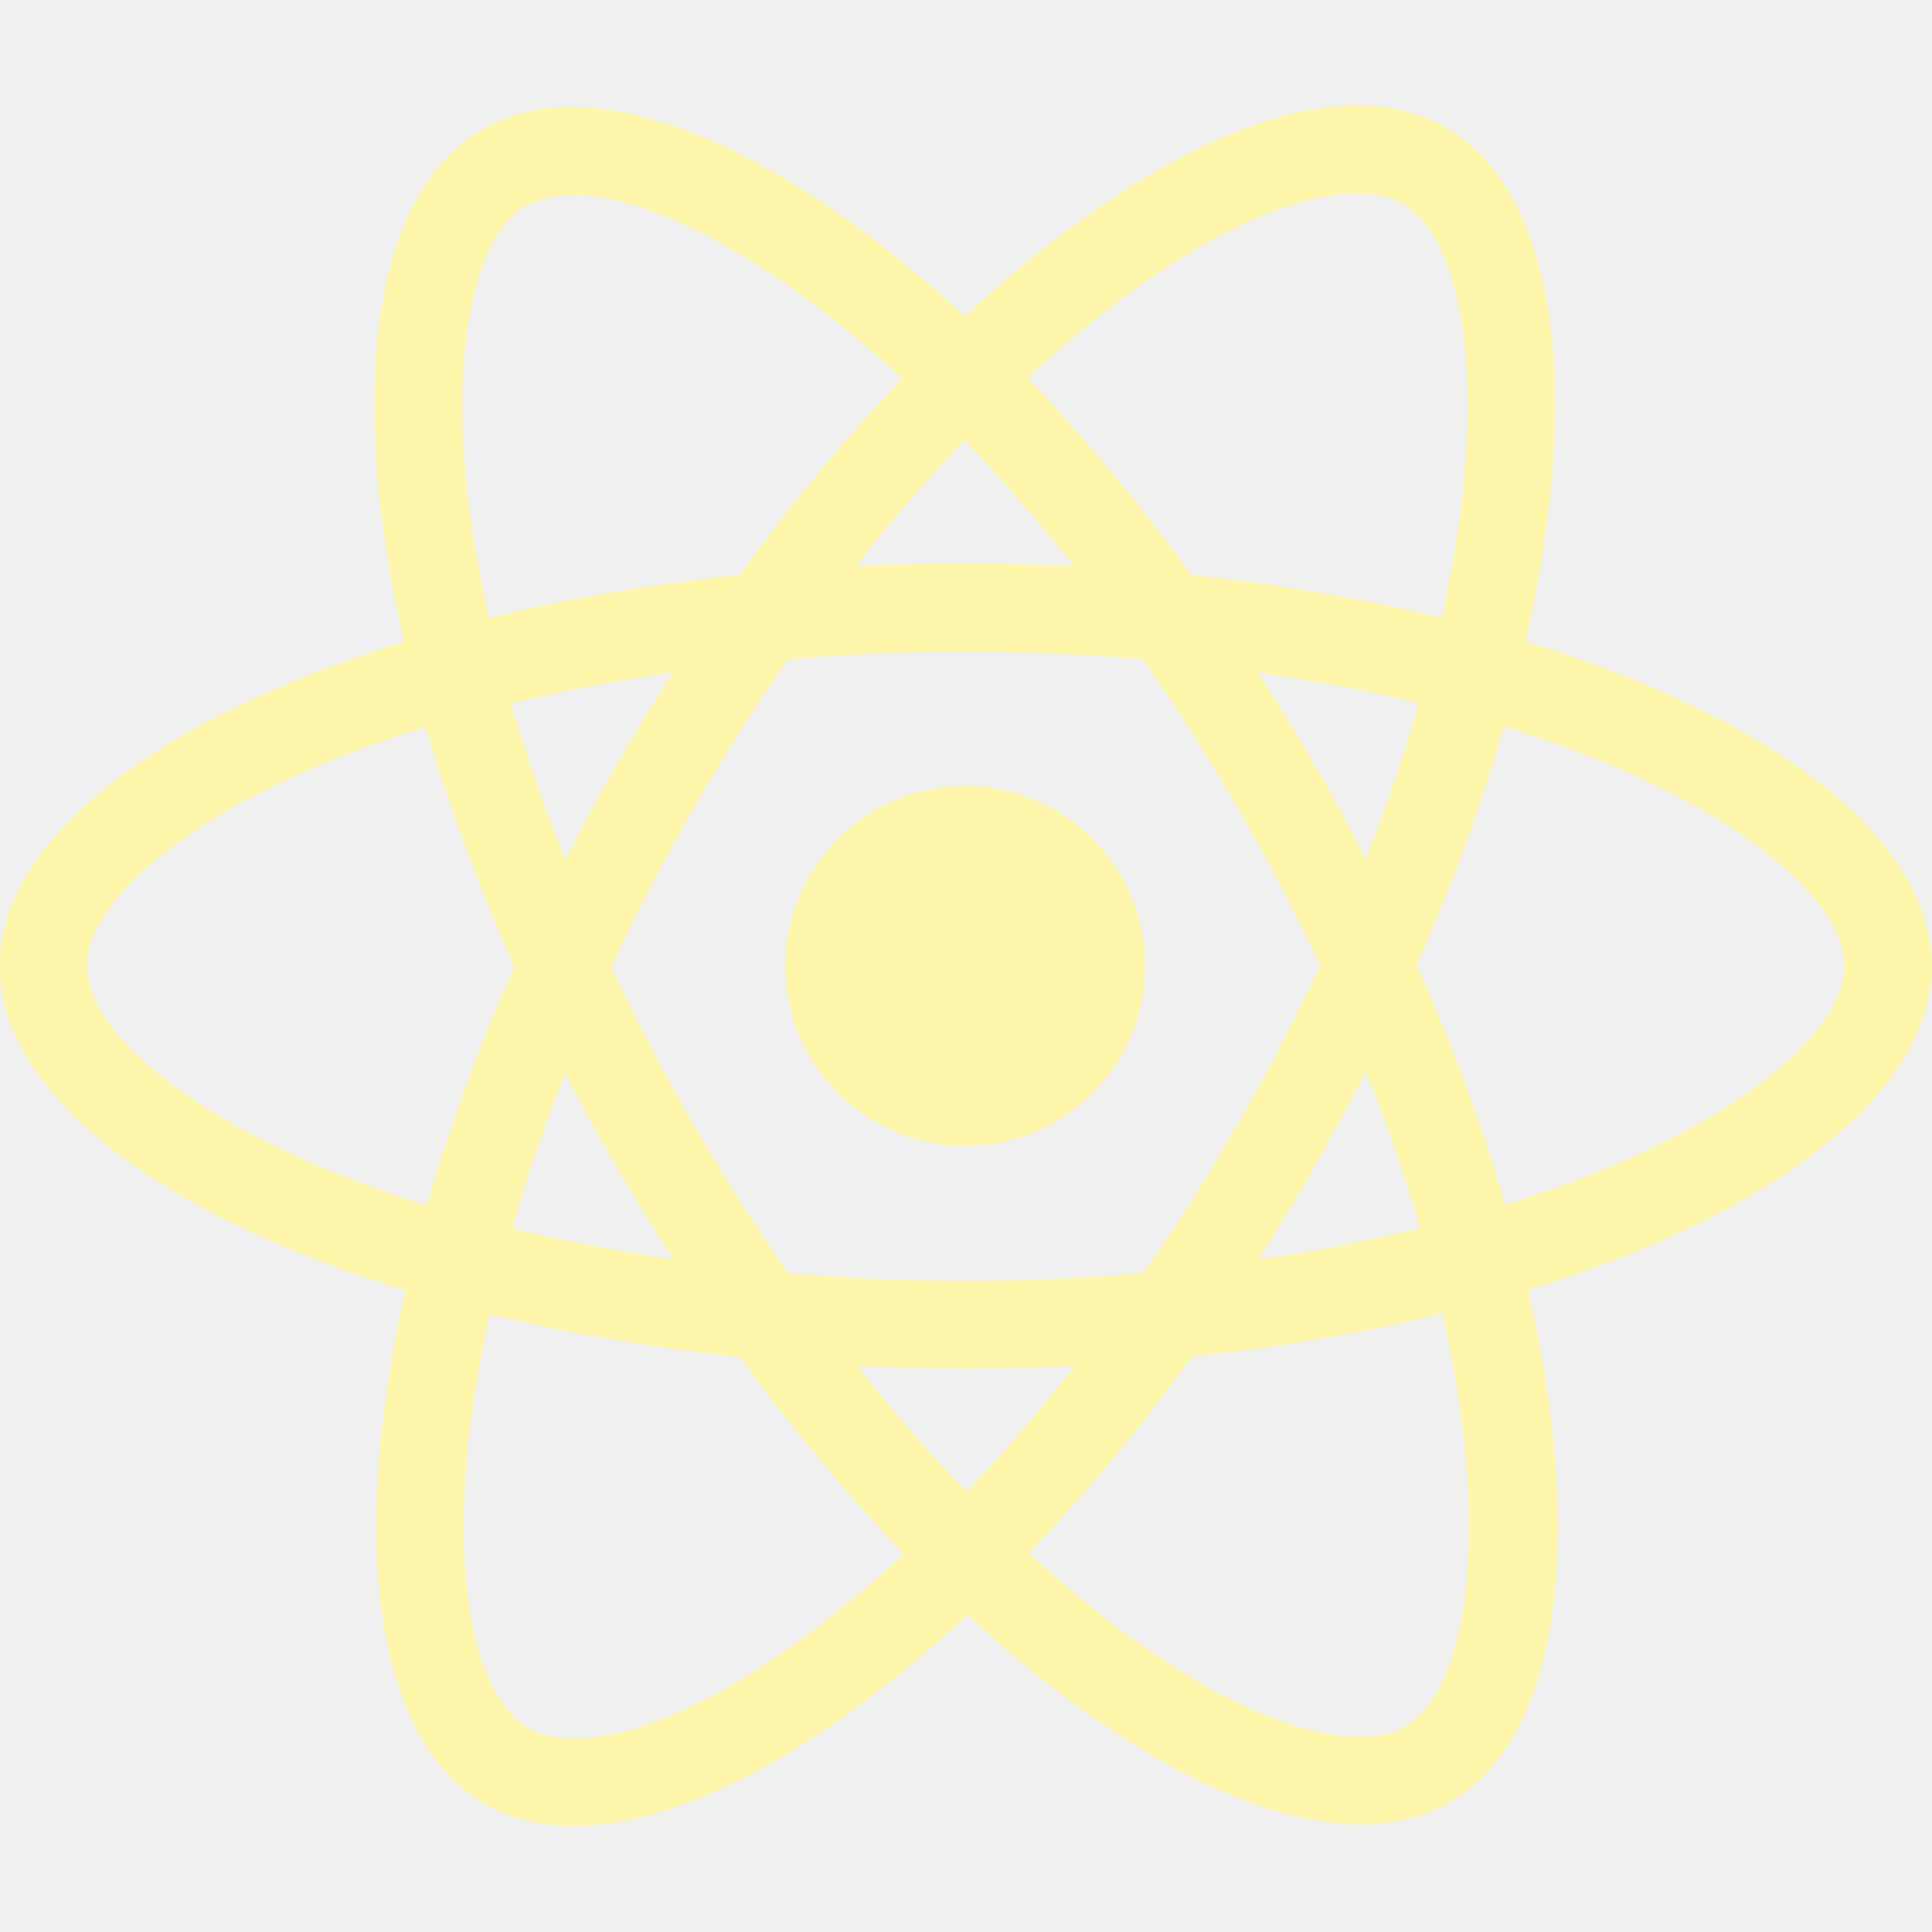
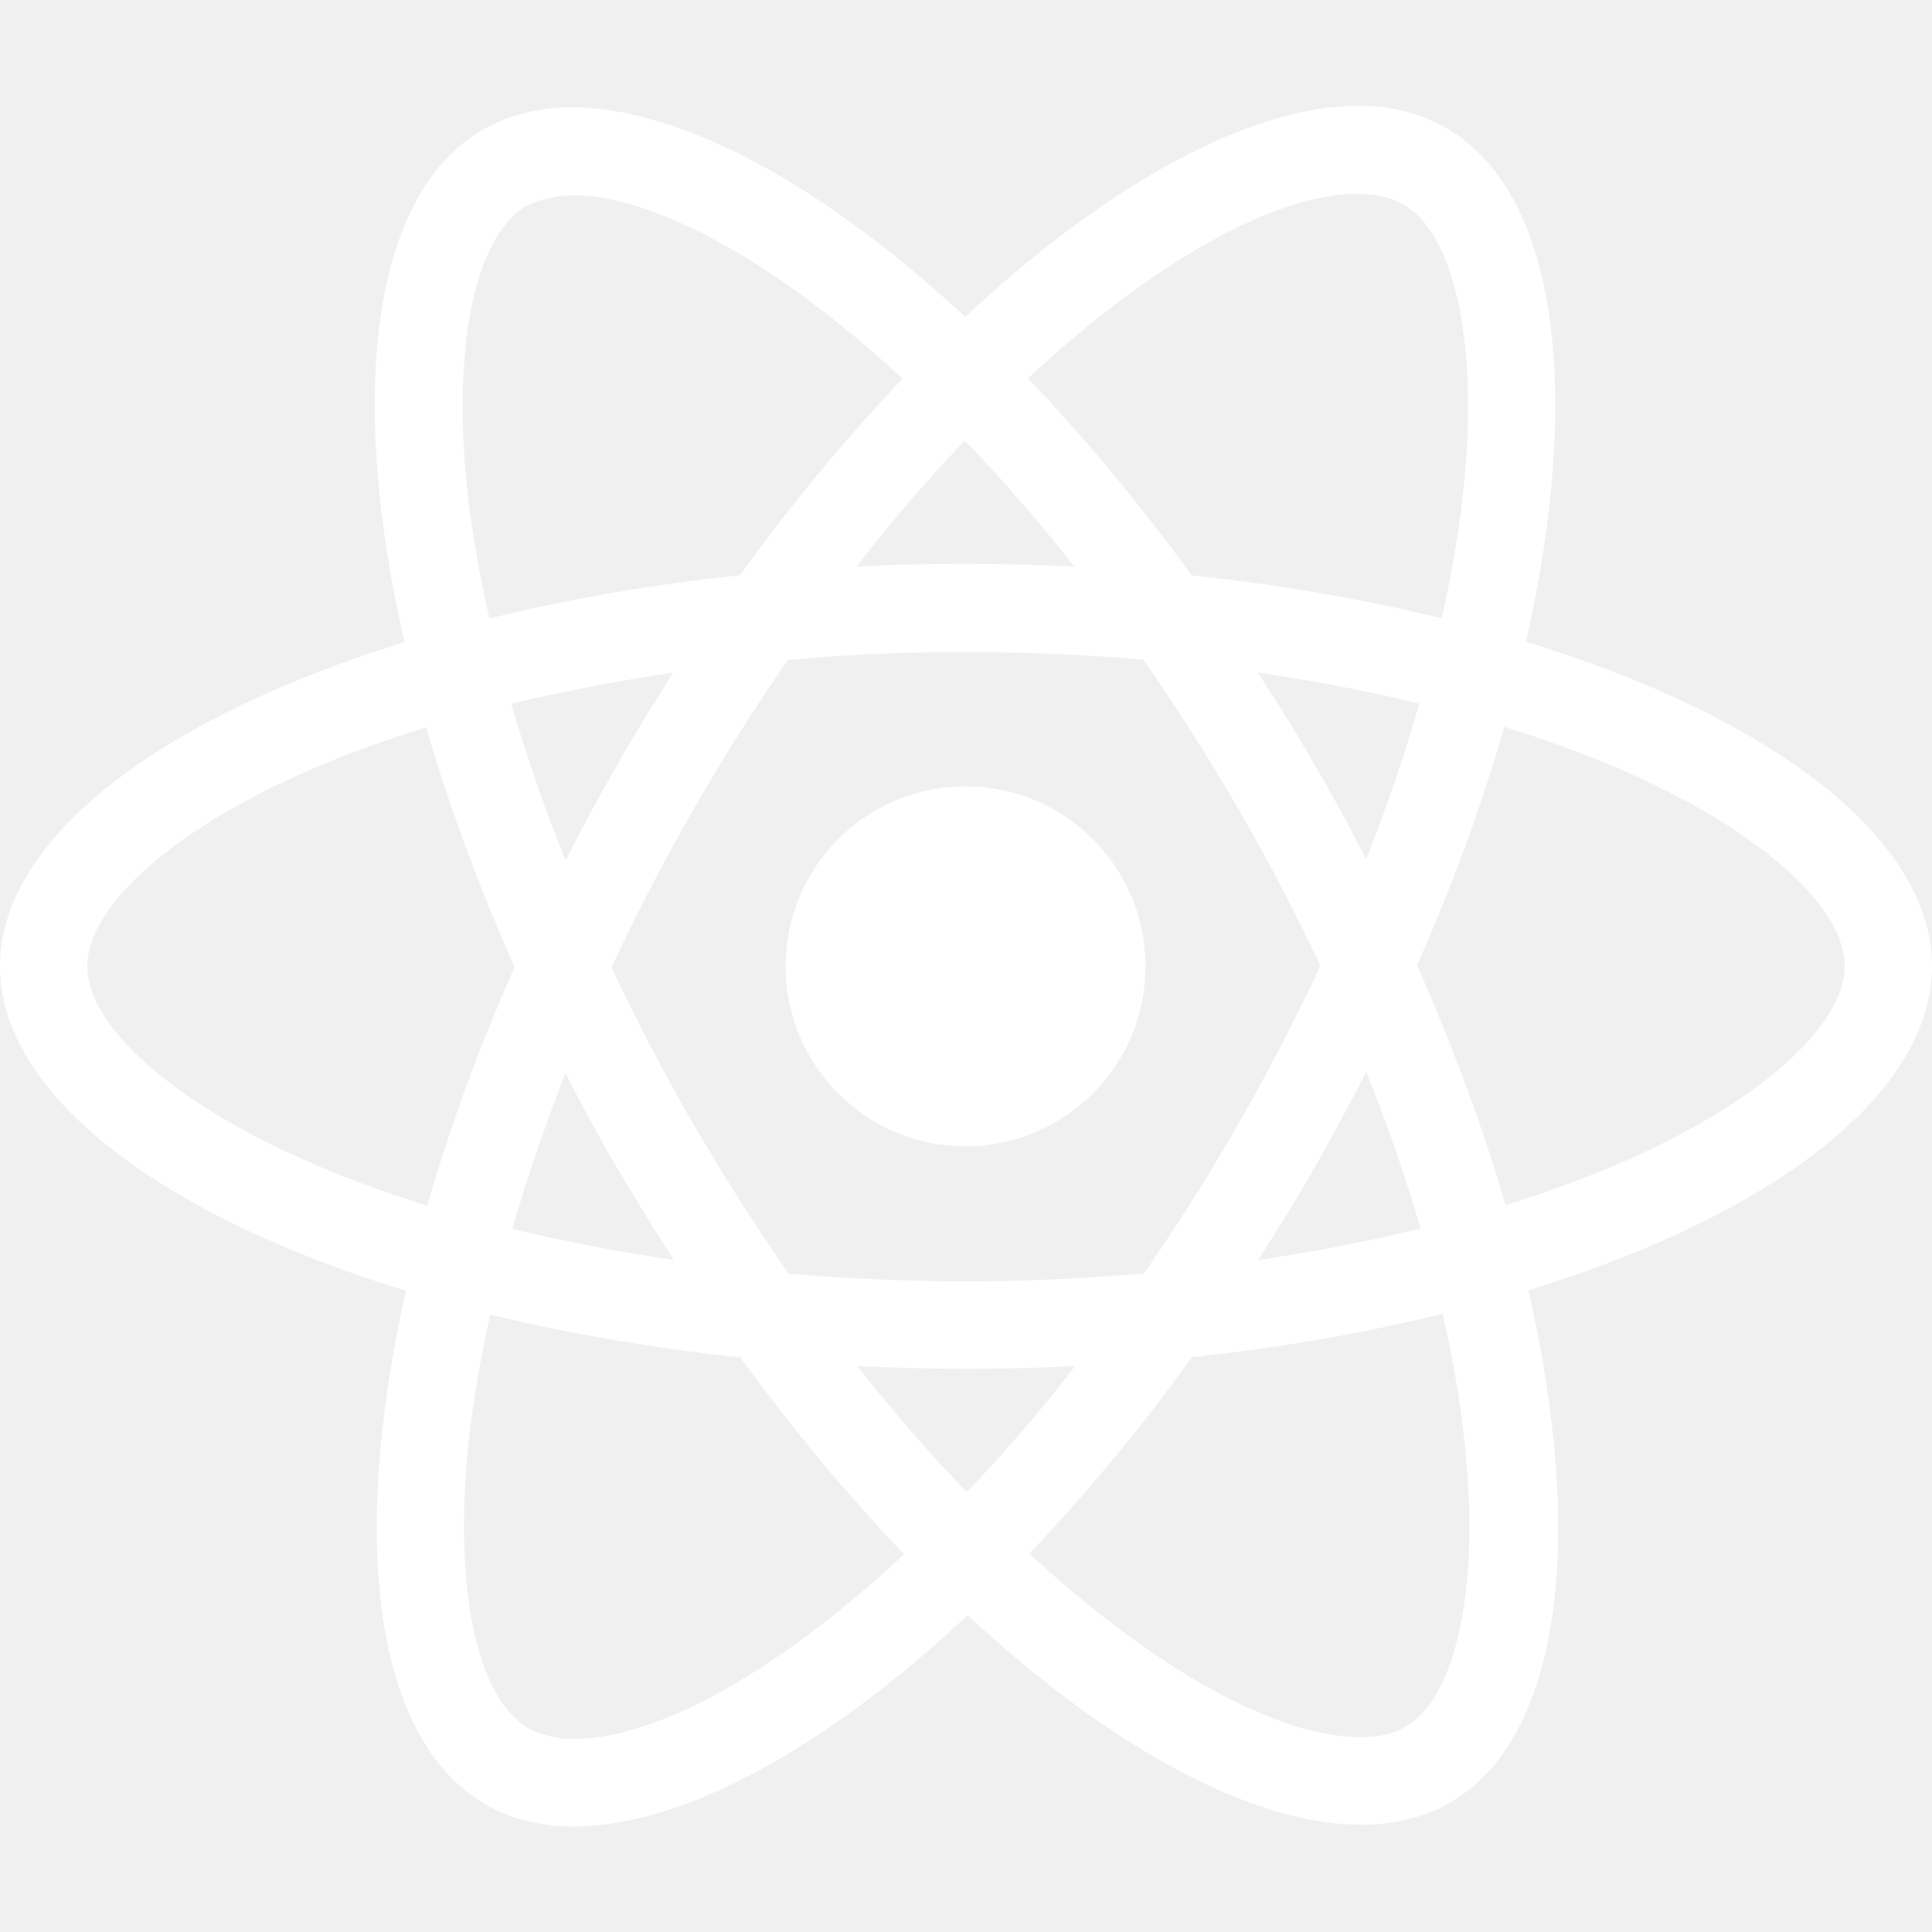
- <svg xmlns="http://www.w3.org/2000/svg" role="img" viewBox="0 0 24 24" fill="#FDF5AA">
+ <svg xmlns="http://www.w3.org/2000/svg" role="img" viewBox="0 0 24 24" fill="#fff">
  <path d="M14.23 12.004a2.236 2.236 0 0 1-2.235 2.236 2.236 2.236 0 0 1-2.236-2.236 2.236 2.236 0 0 1 2.235-2.236 2.236 2.236 0 0 1 2.236 2.236zm2.648-10.69c-1.346 0-3.107.96-4.888 2.622-1.78-1.653-3.542-2.602-4.887-2.602-.41 0-.783.093-1.106.278-1.375.793-1.683 3.264-.973 6.365C1.98 8.917 0 10.42 0 12.004c0 1.59 1.99 3.097 5.043 4.03-.704 3.113-.39 5.588.988 6.38.32.187.69.275 1.102.275 1.345 0 3.107-.96 4.888-2.624 1.78 1.654 3.542 2.603 4.887 2.603.41 0 .783-.09 1.106-.275 1.374-.792 1.683-3.263.973-6.365C22.02 15.096 24 13.59 24 12.004c0-1.59-1.99-3.097-5.043-4.032.704-3.11.39-5.587-.988-6.38-.318-.184-.688-.277-1.092-.278zm-.005 1.09v.006c.225 0 .406.044.558.127.666.382.955 1.835.73 3.704-.054.46-.142.945-.25 1.44-.96-.236-2.006-.417-3.107-.534-.66-.905-1.345-1.727-2.035-2.447 1.592-1.48 3.087-2.292 4.105-2.295zm-9.77.02c1.012 0 2.514.808 4.11 2.28-.686.72-1.37 1.537-2.02 2.442-1.107.117-2.154.298-3.113.538-.112-.49-.195-.964-.254-1.42-.23-1.868.054-3.32.714-3.707.19-.09.4-.127.563-.132zm4.882 3.05c.455.468.91.992 1.36 1.564-.44-.02-.89-.034-1.345-.034-.46 0-.915.01-1.36.034.44-.572.895-1.096 1.345-1.565zM12 8.1c.74 0 1.477.034 2.202.093.406.582.802 1.203 1.183 1.86.372.64.71 1.29 1.018 1.946-.308.655-.646 1.31-1.013 1.95-.38.66-.773 1.288-1.18 1.87-.728.063-1.466.098-2.21.098-.74 0-1.477-.035-2.202-.093-.406-.582-.802-1.204-1.183-1.86-.372-.64-.71-1.29-1.018-1.946.303-.657.646-1.313 1.013-1.954.38-.66.773-1.286 1.18-1.868.728-.064 1.466-.098 2.21-.098zm-3.635.254c-.24.377-.48.763-.704 1.16-.225.39-.435.782-.635 1.174-.265-.656-.49-1.31-.676-1.947.64-.15 1.315-.283 2.015-.386zm7.26 0c.695.103 1.365.23 2.006.387-.18.632-.405 1.282-.66 1.933-.2-.39-.41-.783-.64-1.174-.225-.392-.465-.774-.705-1.146zm3.063.675c.484.15.944.317 1.375.498 1.732.74 2.852 1.708 2.852 2.476-.005.768-1.125 1.74-2.857 2.475-.42.18-.88.342-1.355.493-.28-.958-.646-1.956-1.1-2.98.45-1.017.81-2.01 1.085-2.964zm-13.395.004c.278.96.645 1.957 1.1 2.98-.45 1.017-.812 2.01-1.086 2.964-.484-.15-.944-.318-1.37-.5-1.732-.737-2.852-1.706-2.852-2.474 0-.768 1.12-1.742 2.852-2.476.42-.18.88-.342 1.356-.494zm11.678 4.28c.265.657.49 1.312.676 1.948-.64.157-1.316.29-2.016.39.24-.375.48-.762.705-1.158.225-.39.435-.788.636-1.18zm-9.945.02c.2.392.41.783.64 1.175.23.39.465.772.705 1.143-.695-.102-1.365-.23-2.006-.386.18-.63.406-1.282.66-1.933zM17.92 16.32c.112.493.2.968.254 1.423.23 1.868-.054 3.32-.714 3.708-.147.09-.338.128-.563.128-1.012 0-2.514-.807-4.11-2.28.686-.72 1.37-1.536 2.02-2.44 1.107-.118 2.154-.3 3.113-.54zm-11.83.01c.96.234 2.006.415 3.107.532.66.905 1.345 1.727 2.035 2.446-1.595 1.483-3.092 2.295-4.11 2.295-.22-.005-.406-.05-.553-.132-.666-.38-.955-1.834-.73-3.703.054-.46.142-.944.25-1.438zm4.56.64c.44.02.89.034 1.345.034.46 0 .915-.01 1.36-.034-.44.572-.895 1.095-1.345 1.565-.455-.47-.91-.993-1.36-1.565z" />
</svg>
